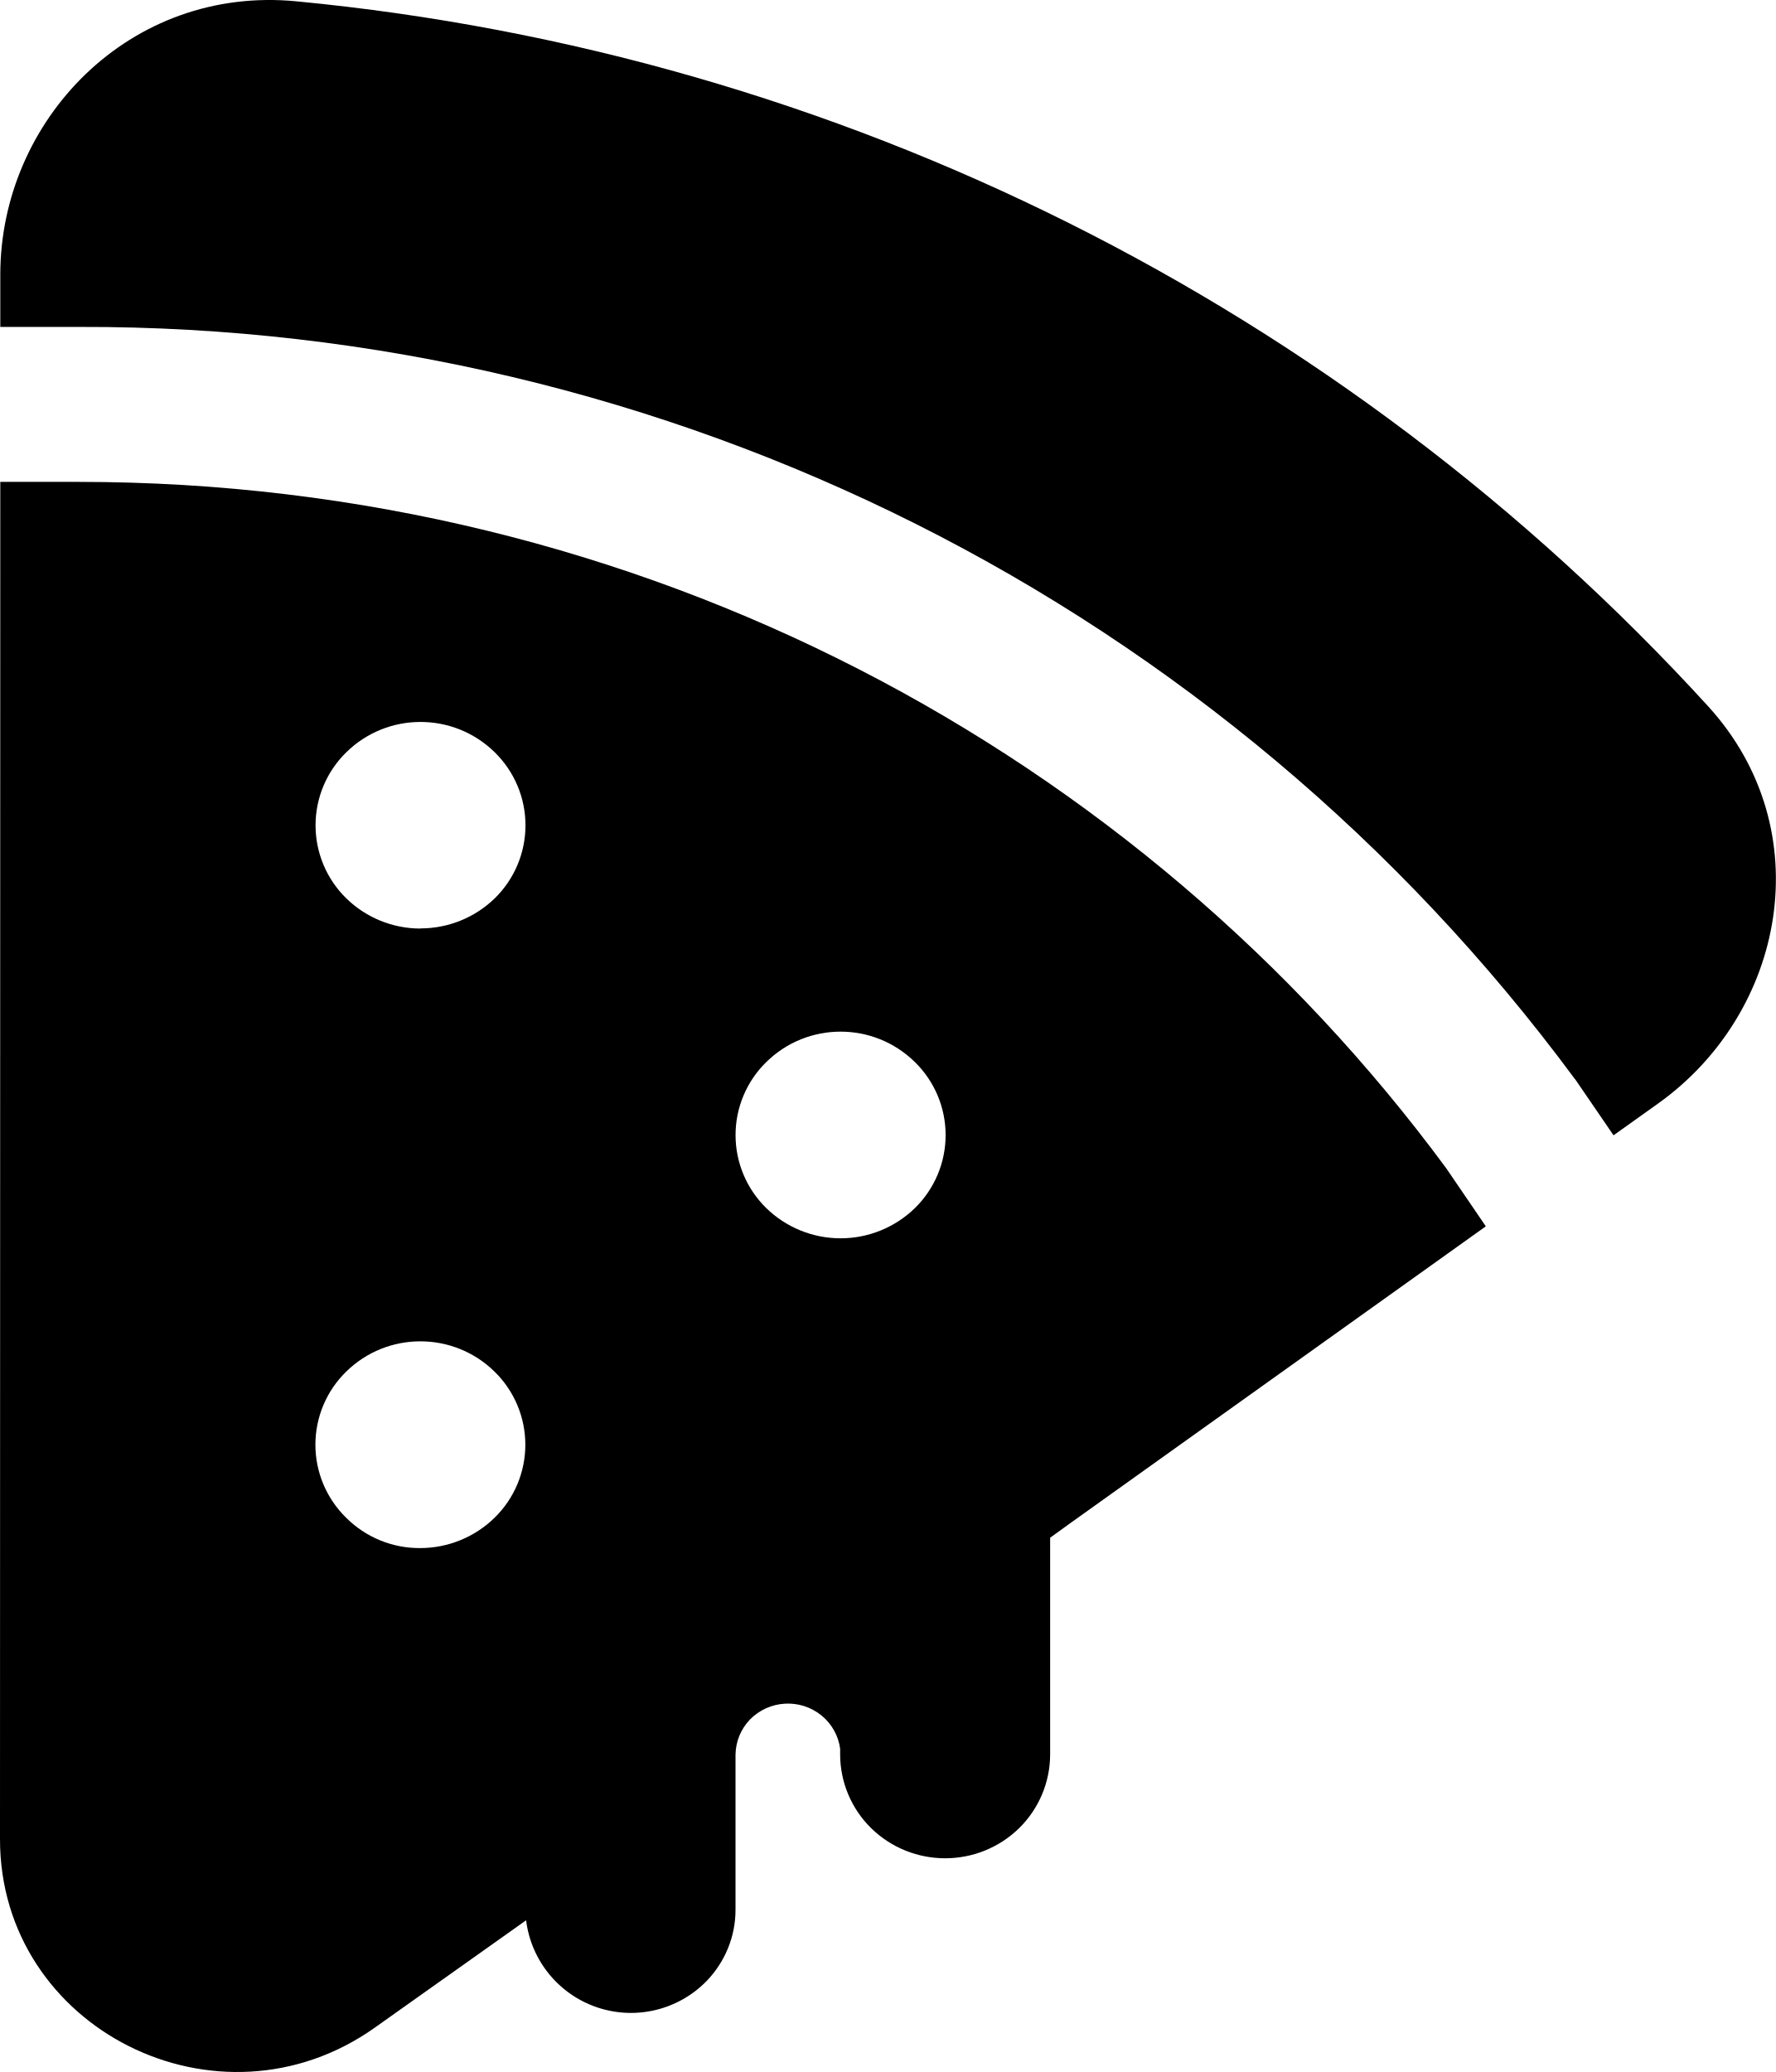
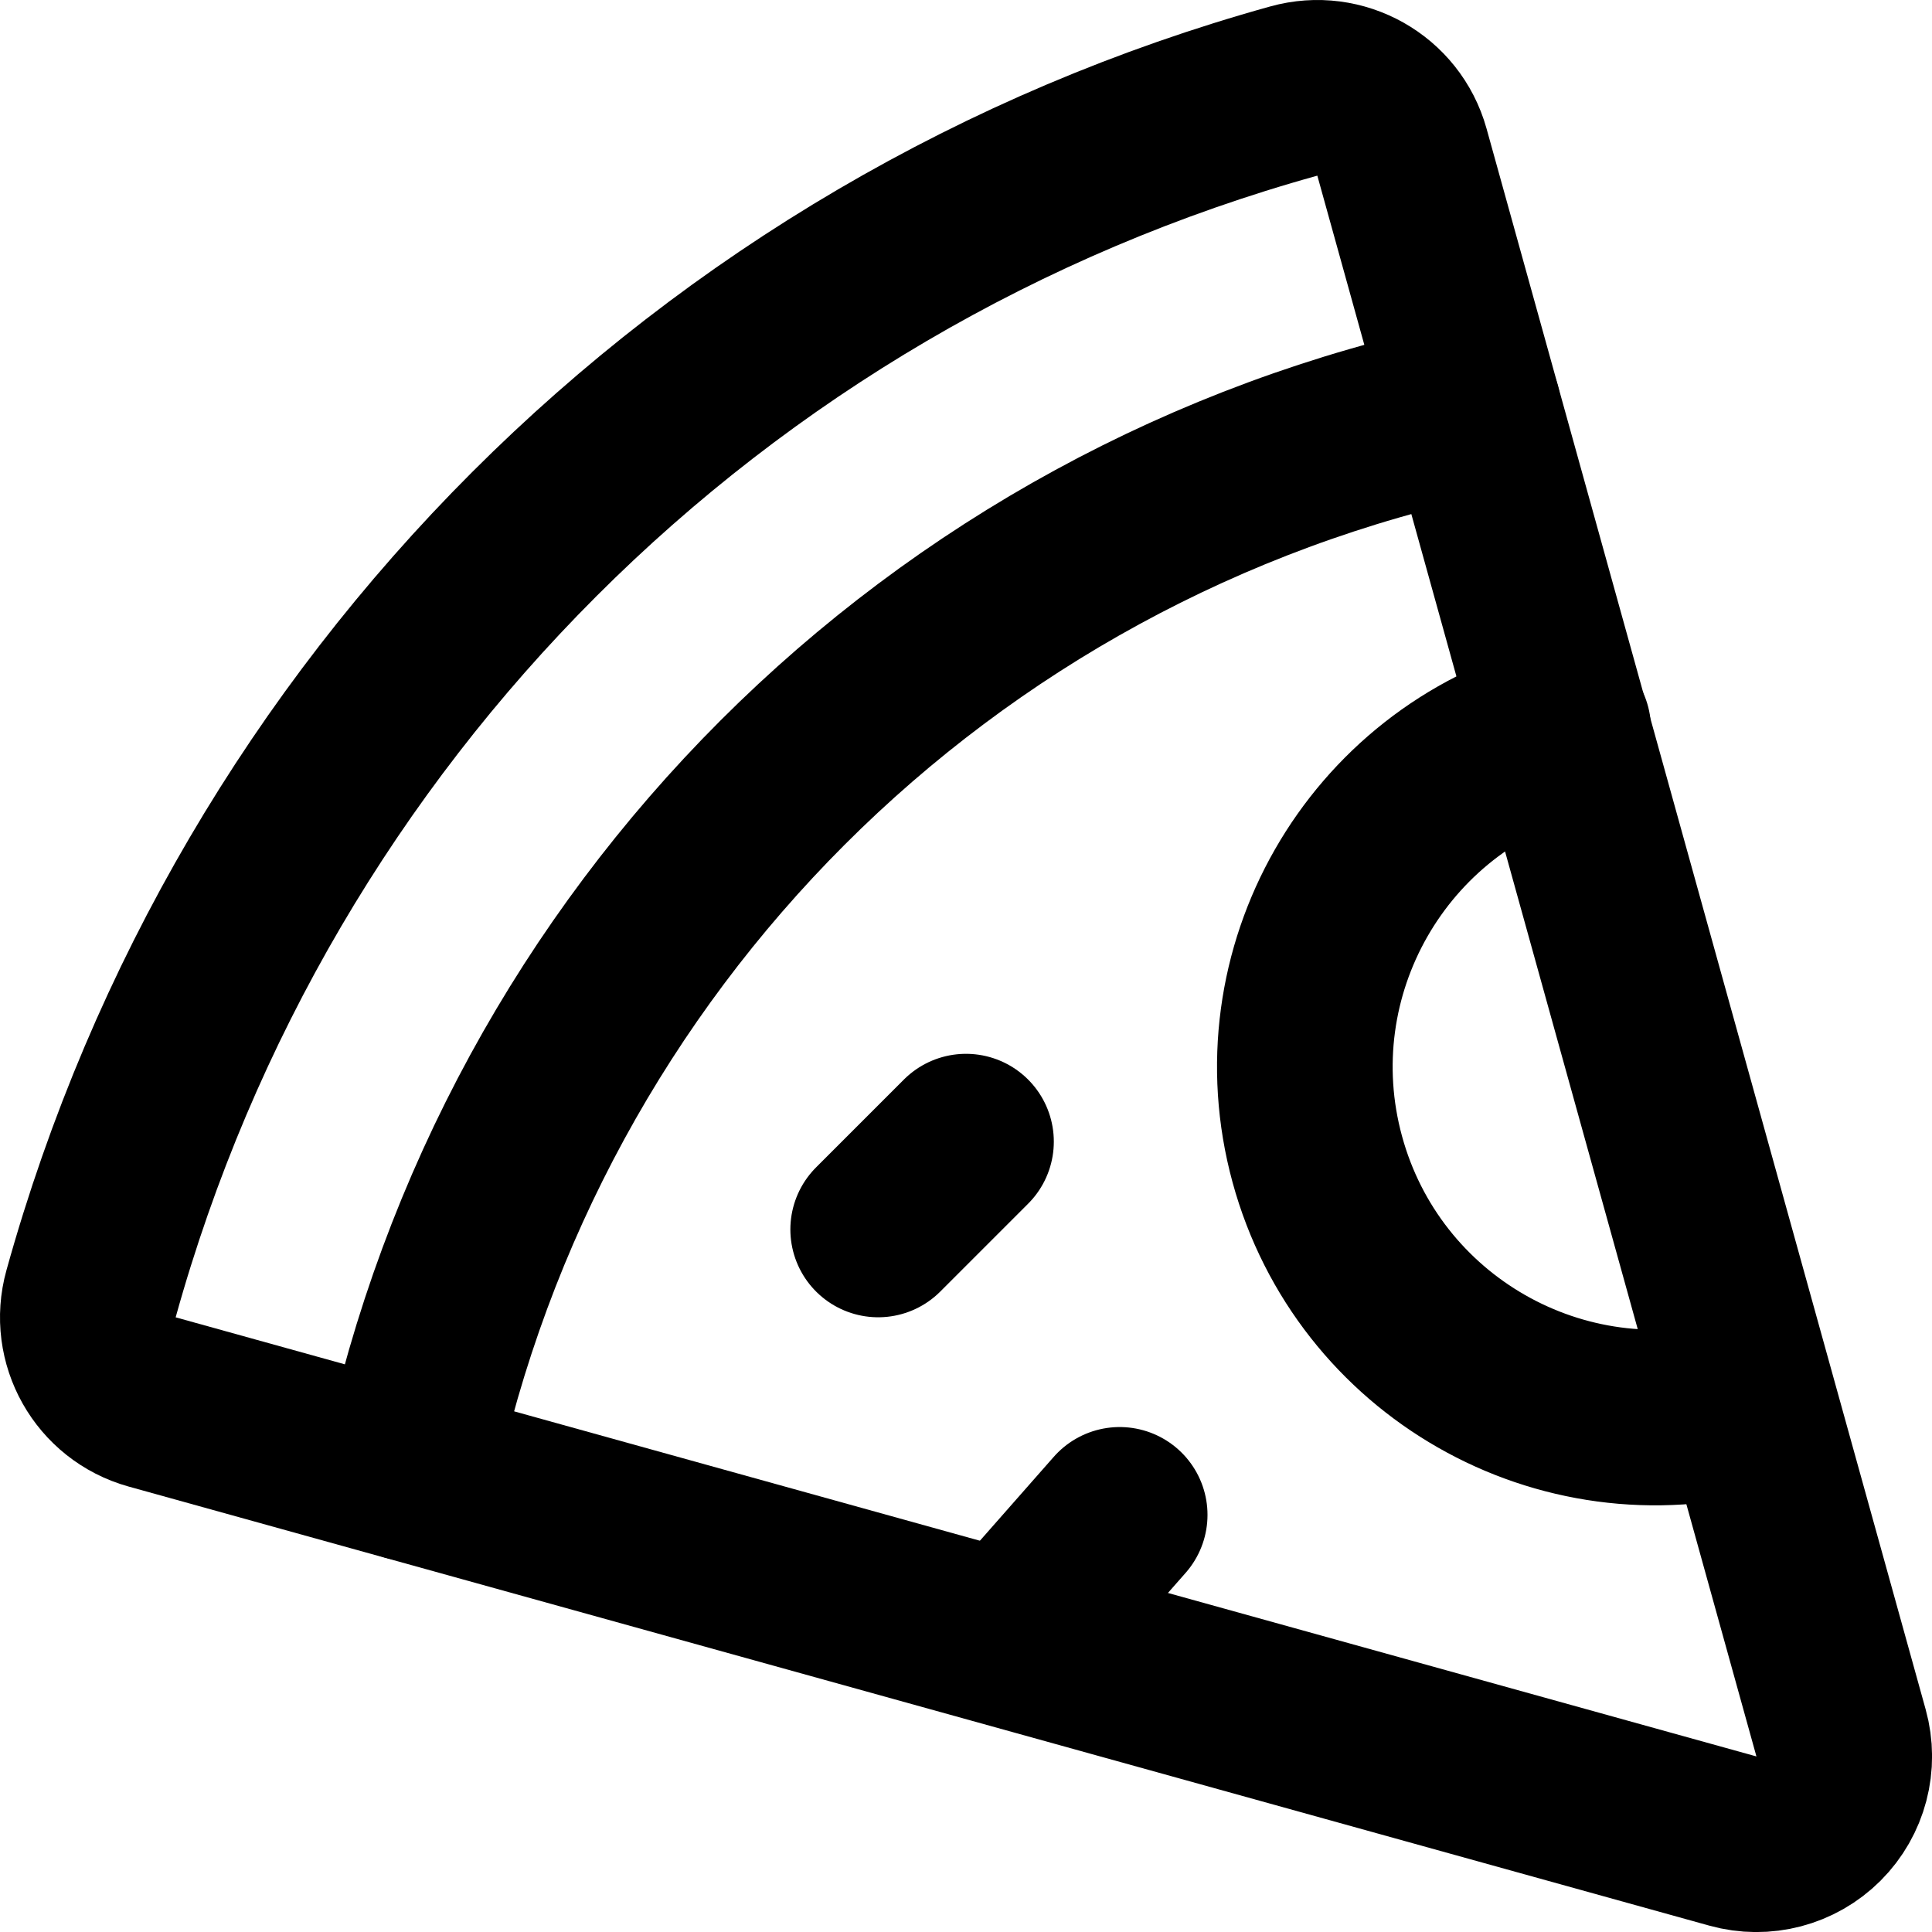
- <svg xmlns="http://www.w3.org/2000/svg" fill="none" viewBox="2 1 12 14">
-   <path fill="currentColor" d="M2.002 2.856c0-1.044.874-1.957 2.002-1.847a14.83 14.83 0 0 1 9.539 4.764c.759.833.523 2.069-.34 2.684l-.3.214-.258-.377-.006-.007A12.52 12.52 0 0 0 2.534 3.209h-.532zm9.77 6.037.268.393-2.8 2-.144.104v1.467a.7.7 0 0 1-.208.494.716.716 0 0 1-1.003 0 .7.7 0 0 1-.208-.494v-.042a.35.35 0 0 0-.126-.224.36.36 0 0 0-.484.028.35.35 0 0 0-.097.238v1.048c0 .179-.07.35-.195.48a.714.714 0 0 1-1.22-.41l-1.022.725c-1.057.75-2.534.008-2.533-1.274l.002-9.17h.532c3.8 0 7.165 1.826 9.238 4.637m-6.93-1.62a.72.72 0 0 0 .501-.203.69.69 0 0 0 0-.987.716.716 0 0 0-1.003 0 .69.69 0 0 0 0 .987c.133.13.313.204.501.204ZM7.68 9.367a.72.72 0 0 0 .502-.204.69.69 0 0 0 0-.987.716.716 0 0 0-1.004 0 .69.69 0 0 0 0 .987.72.72 0 0 0 .502.204M4.84 11.46a.72.72 0 0 0 .502-.205.69.69 0 0 0 0-.987.716.716 0 0 0-1.003 0 .69.69 0 0 0 0 .987.7.7 0 0 0 .501.205" />
+ <svg xmlns="http://www.w3.org/2000/svg" fill="none" stroke="currentColor" stroke-linecap="round" stroke-linejoin="round" stroke-width="2" class="lucide-pizza" viewBox="1 1 22 22">
+   <path d="m12 14-1 1m2.75 3.25-1.25 1.42m5.275-14.016a15.68 15.68 0 0 0-12.121 12.12M18.8 9.3a1 1 0 0 0 2.1 7.7" />
+   <path d="M21.964 20.732a1 1 0 0 1-1.232 1.232l-18-5a1 1 0 0 1-.695-1.232A19.68 19.68 0 0 1 15.732 2.037a1 1 0 0 1 1.232.695z" />
</svg>
